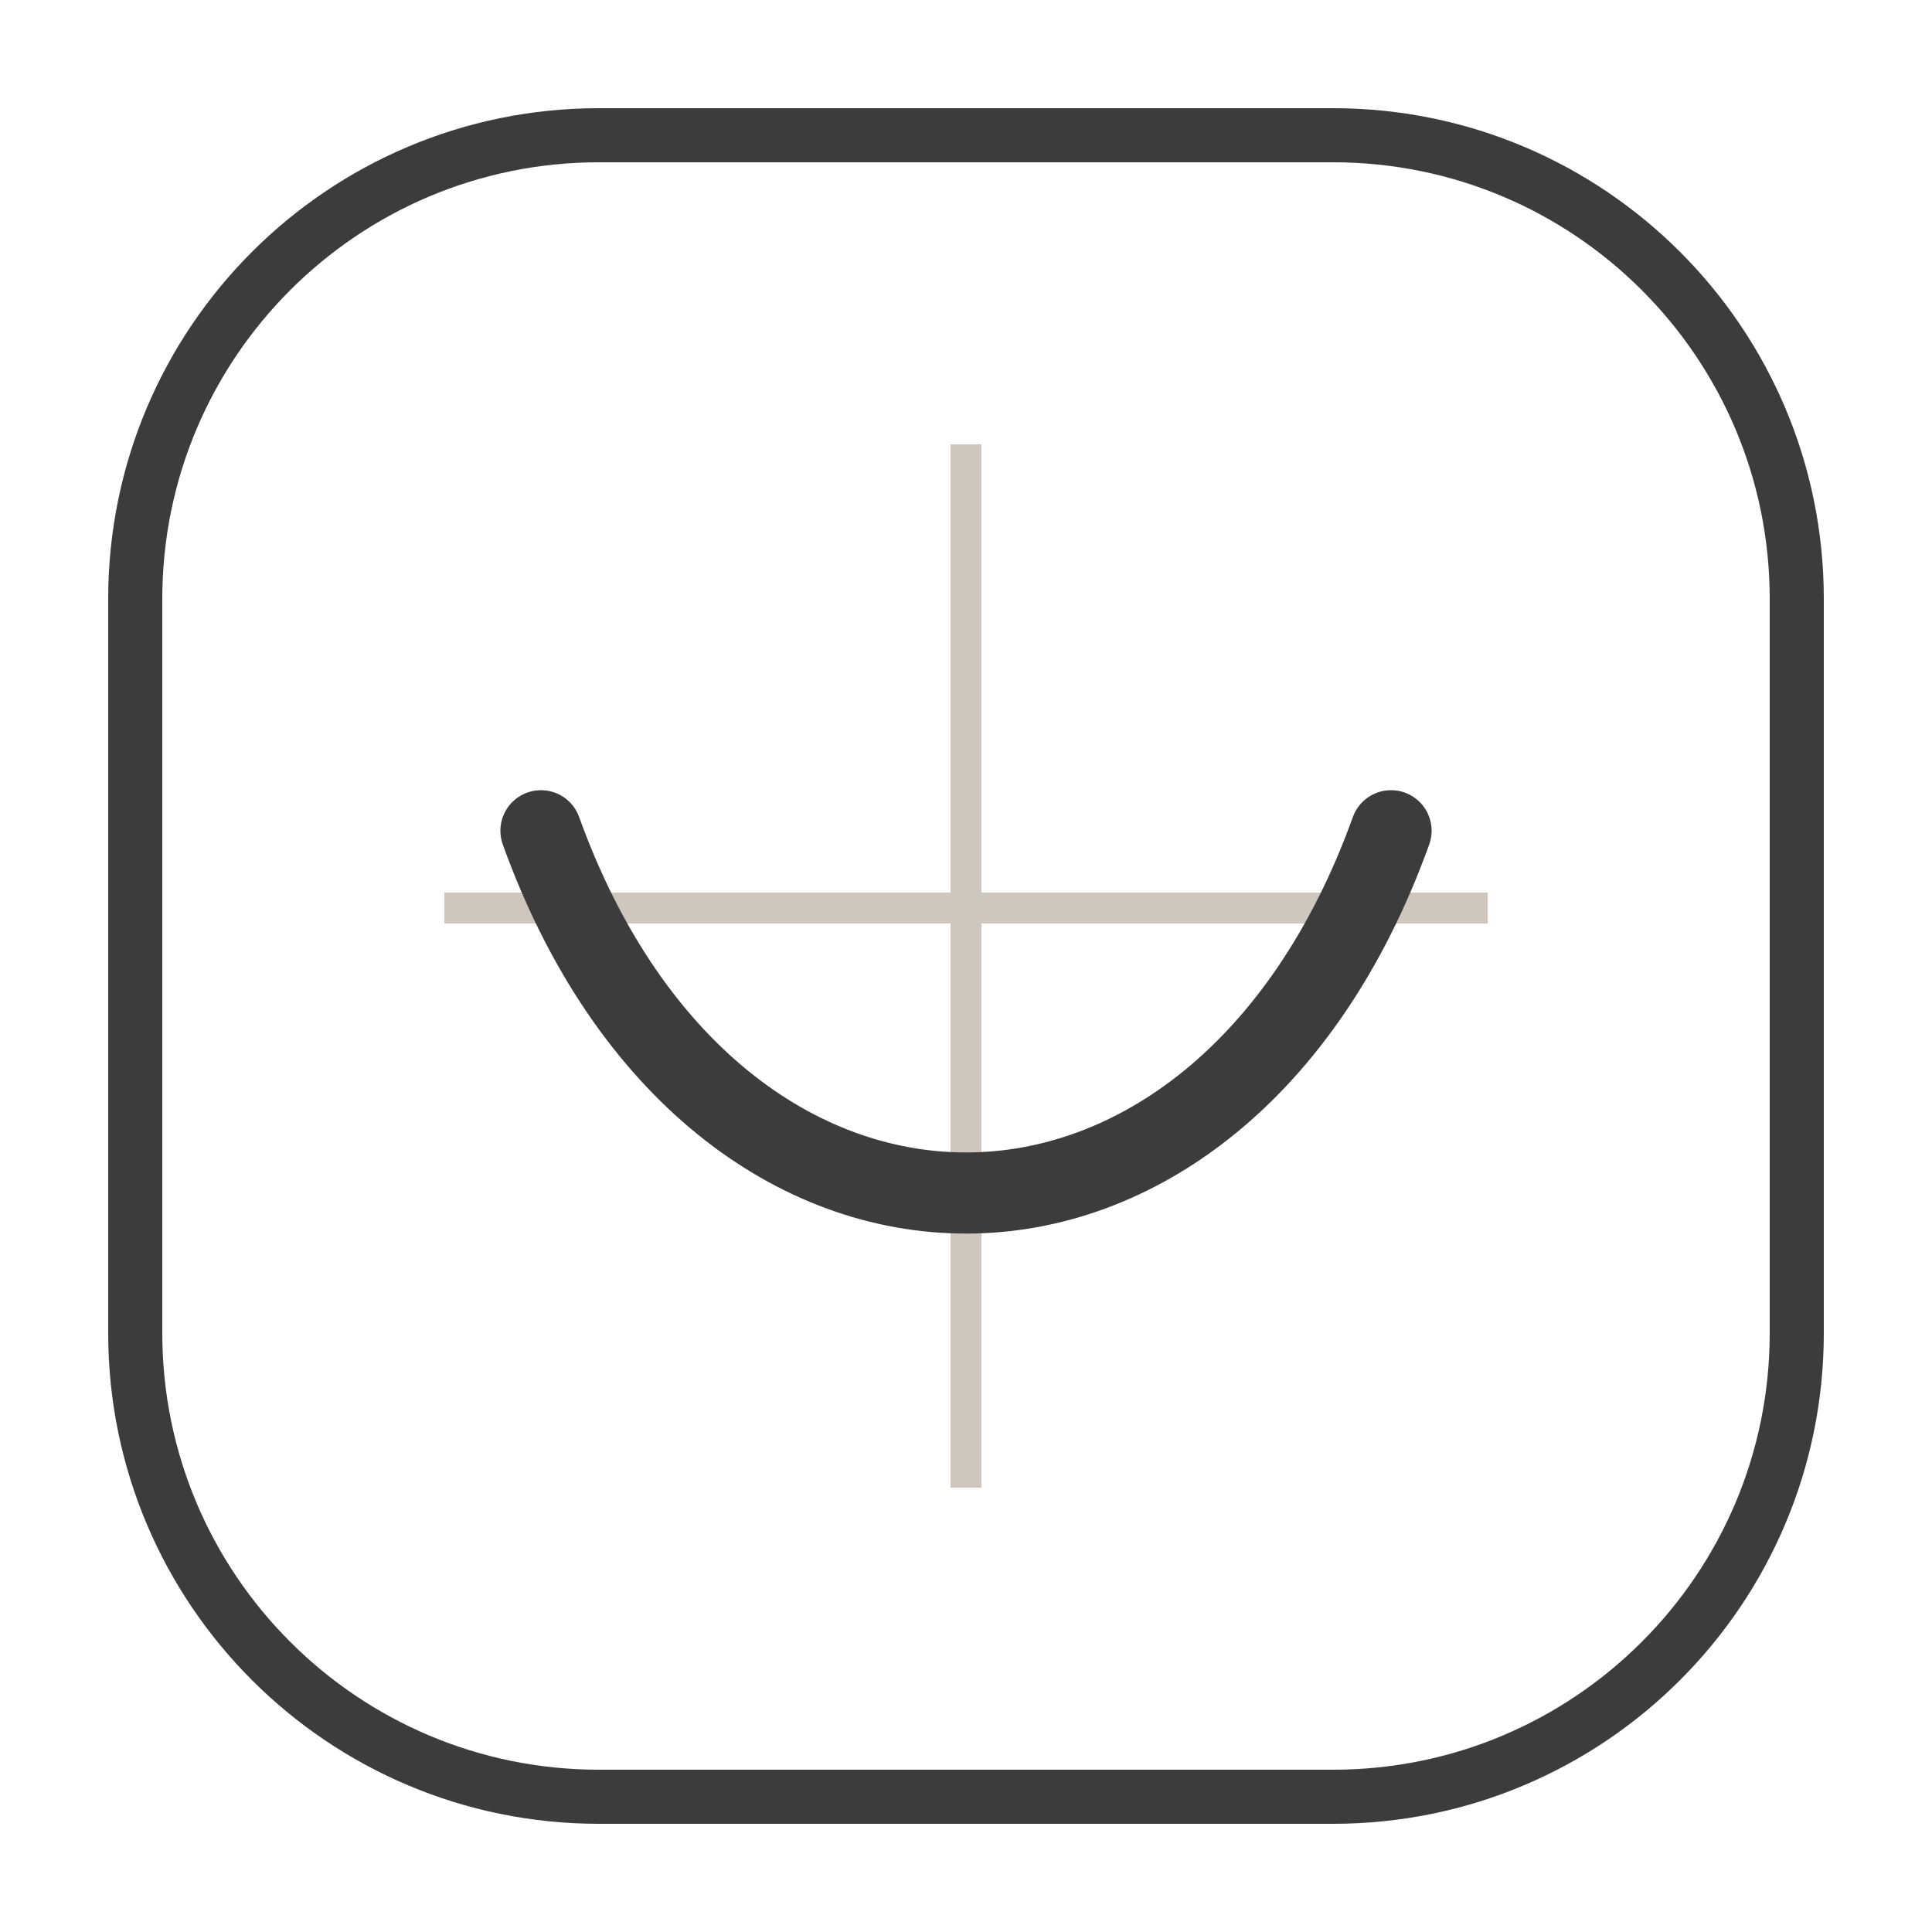
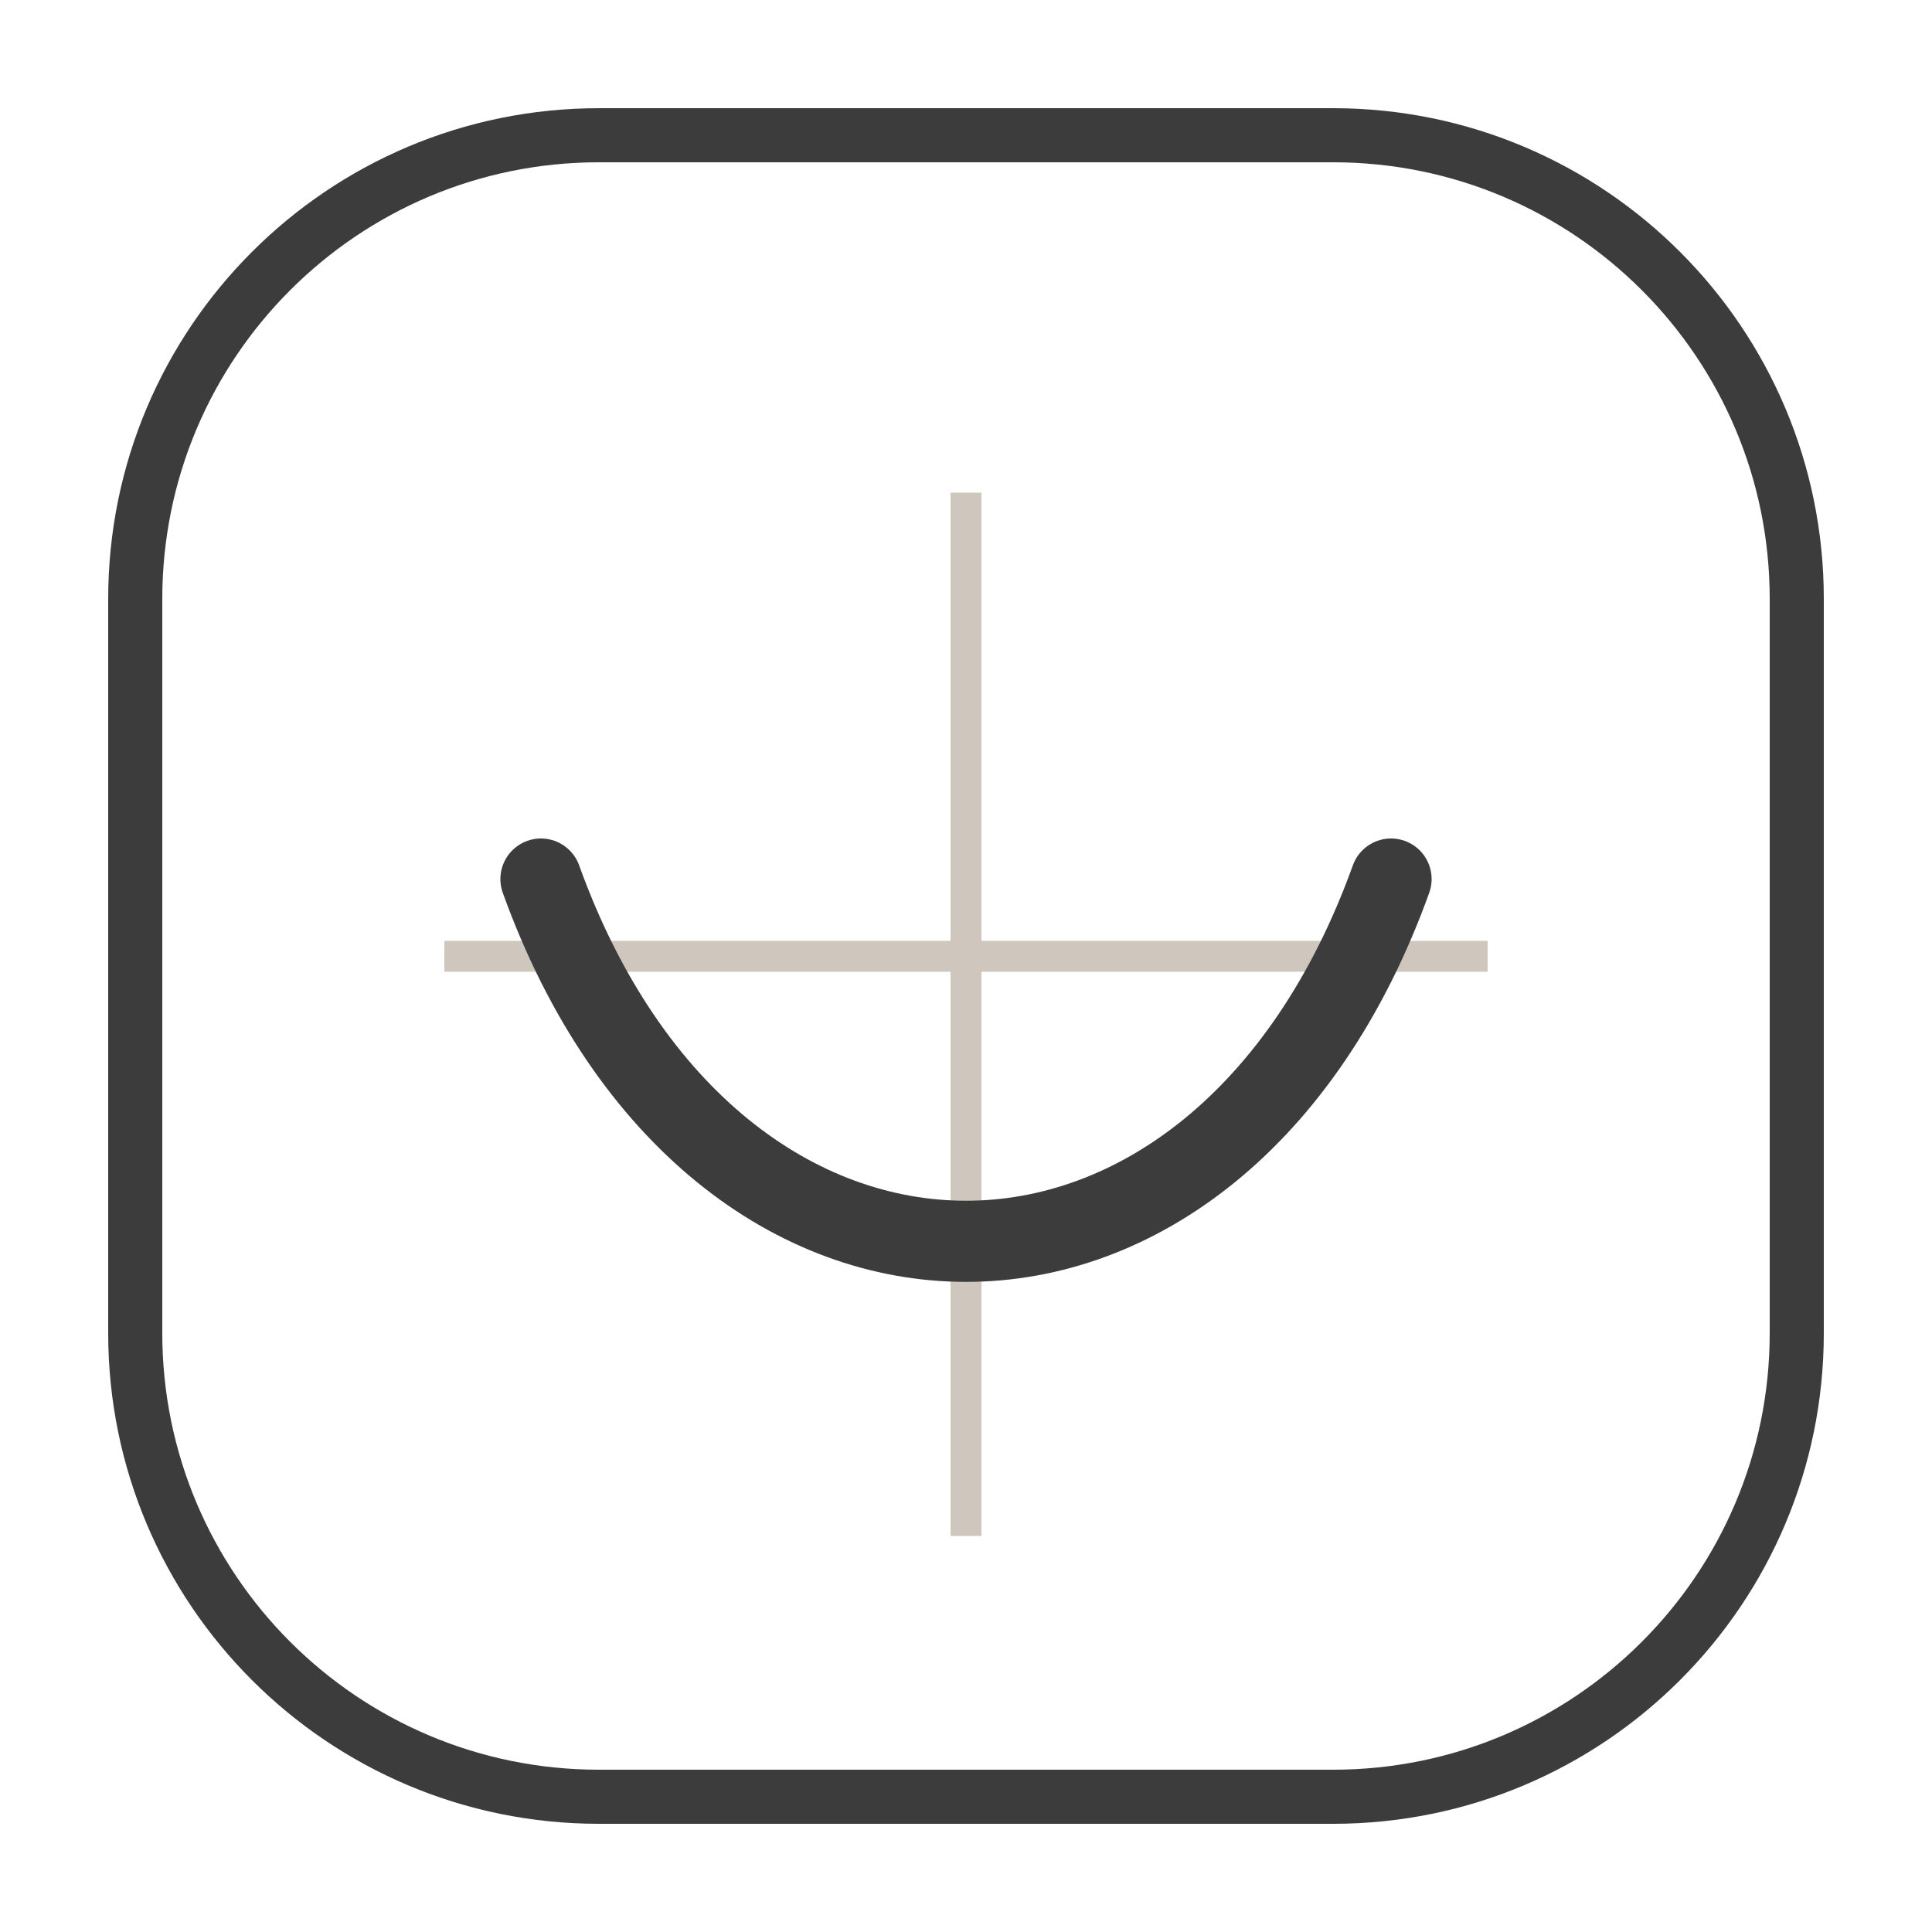
<svg xmlns="http://www.w3.org/2000/svg" viewBox="0 0 100 100" fill="none">
  <rect x="7" y="7" width="86" height="86" rx="24" stroke="#3C3C3C" stroke-width="2.8" />
-   <path d="M50 23V77M23 47H77" stroke="#A08F7E" stroke-width="1.6" opacity=".5" />
-   <path d="M28 43C37 68 63 68 72 43" stroke="#3C3C3C" stroke-width="4.2" stroke-linecap="round" />
+   <path d="M50 25.5V79.5M23 49.5H77" stroke="#A08F7E" stroke-width="1.6" opacity=".5" />
+   <path d="M28 45.5C37 70.5 63 70.5 72 45.5" stroke="#3C3C3C" stroke-width="4.2" stroke-linecap="round" />
</svg>
